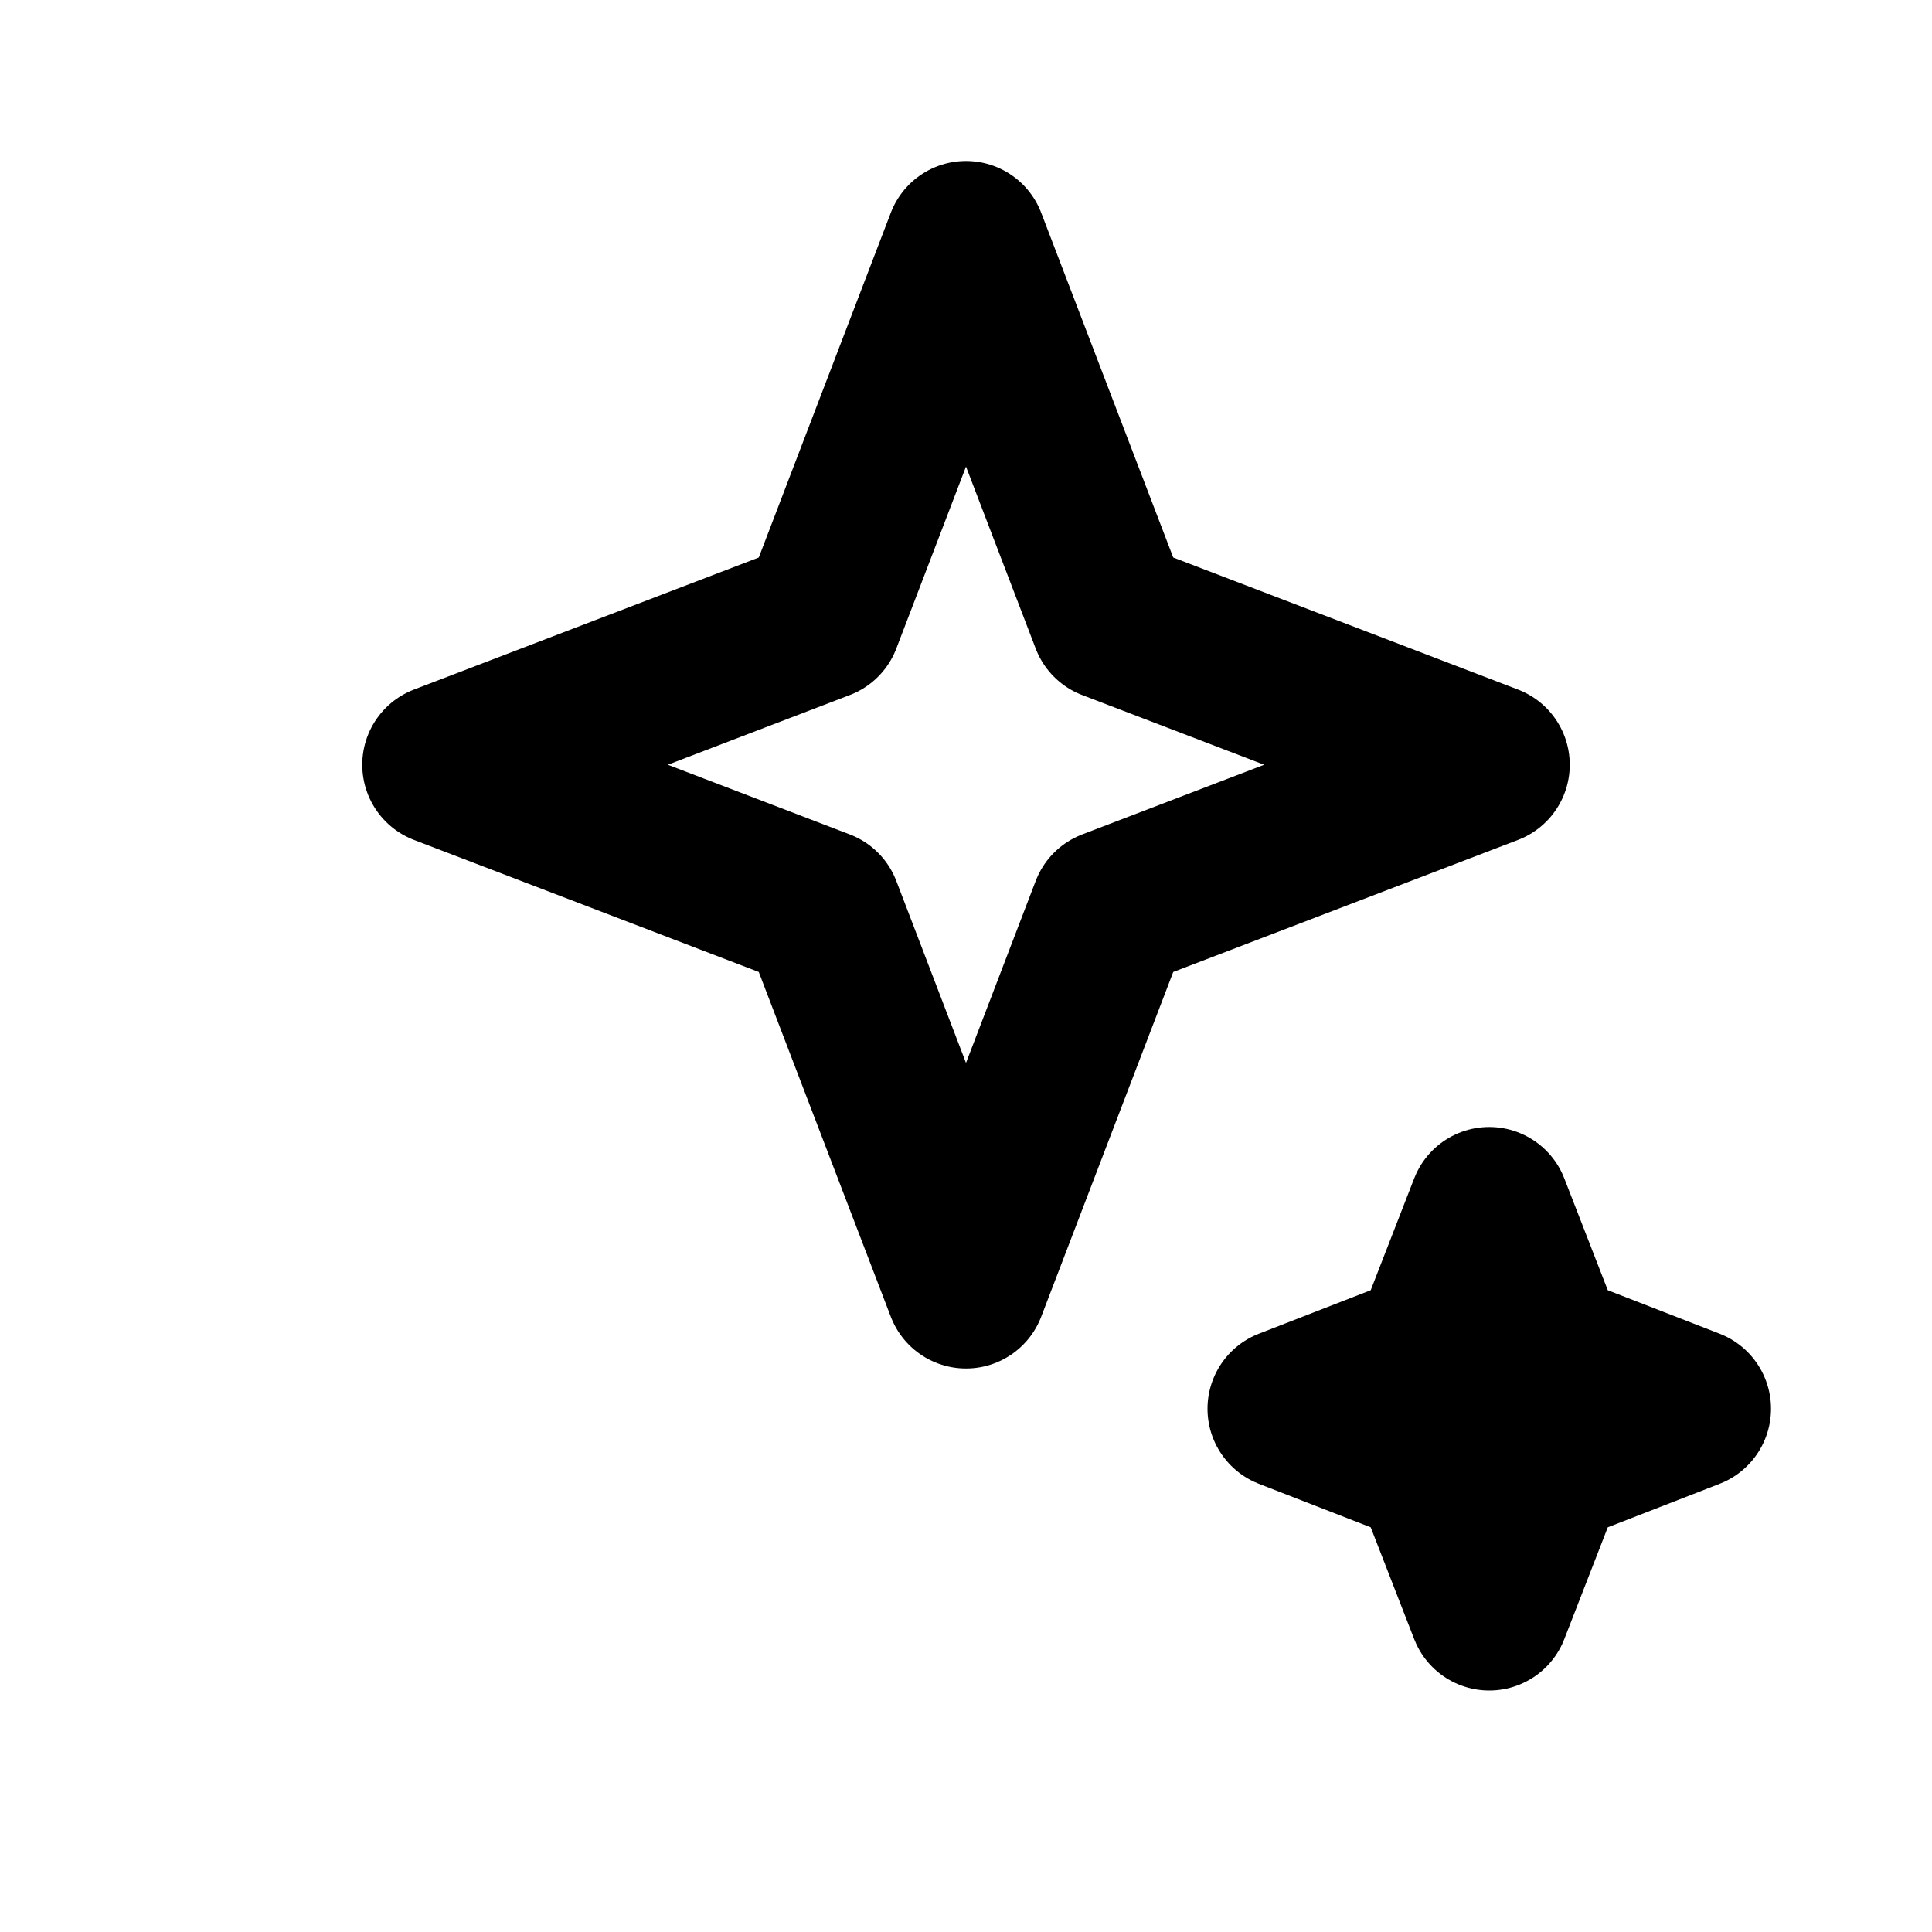
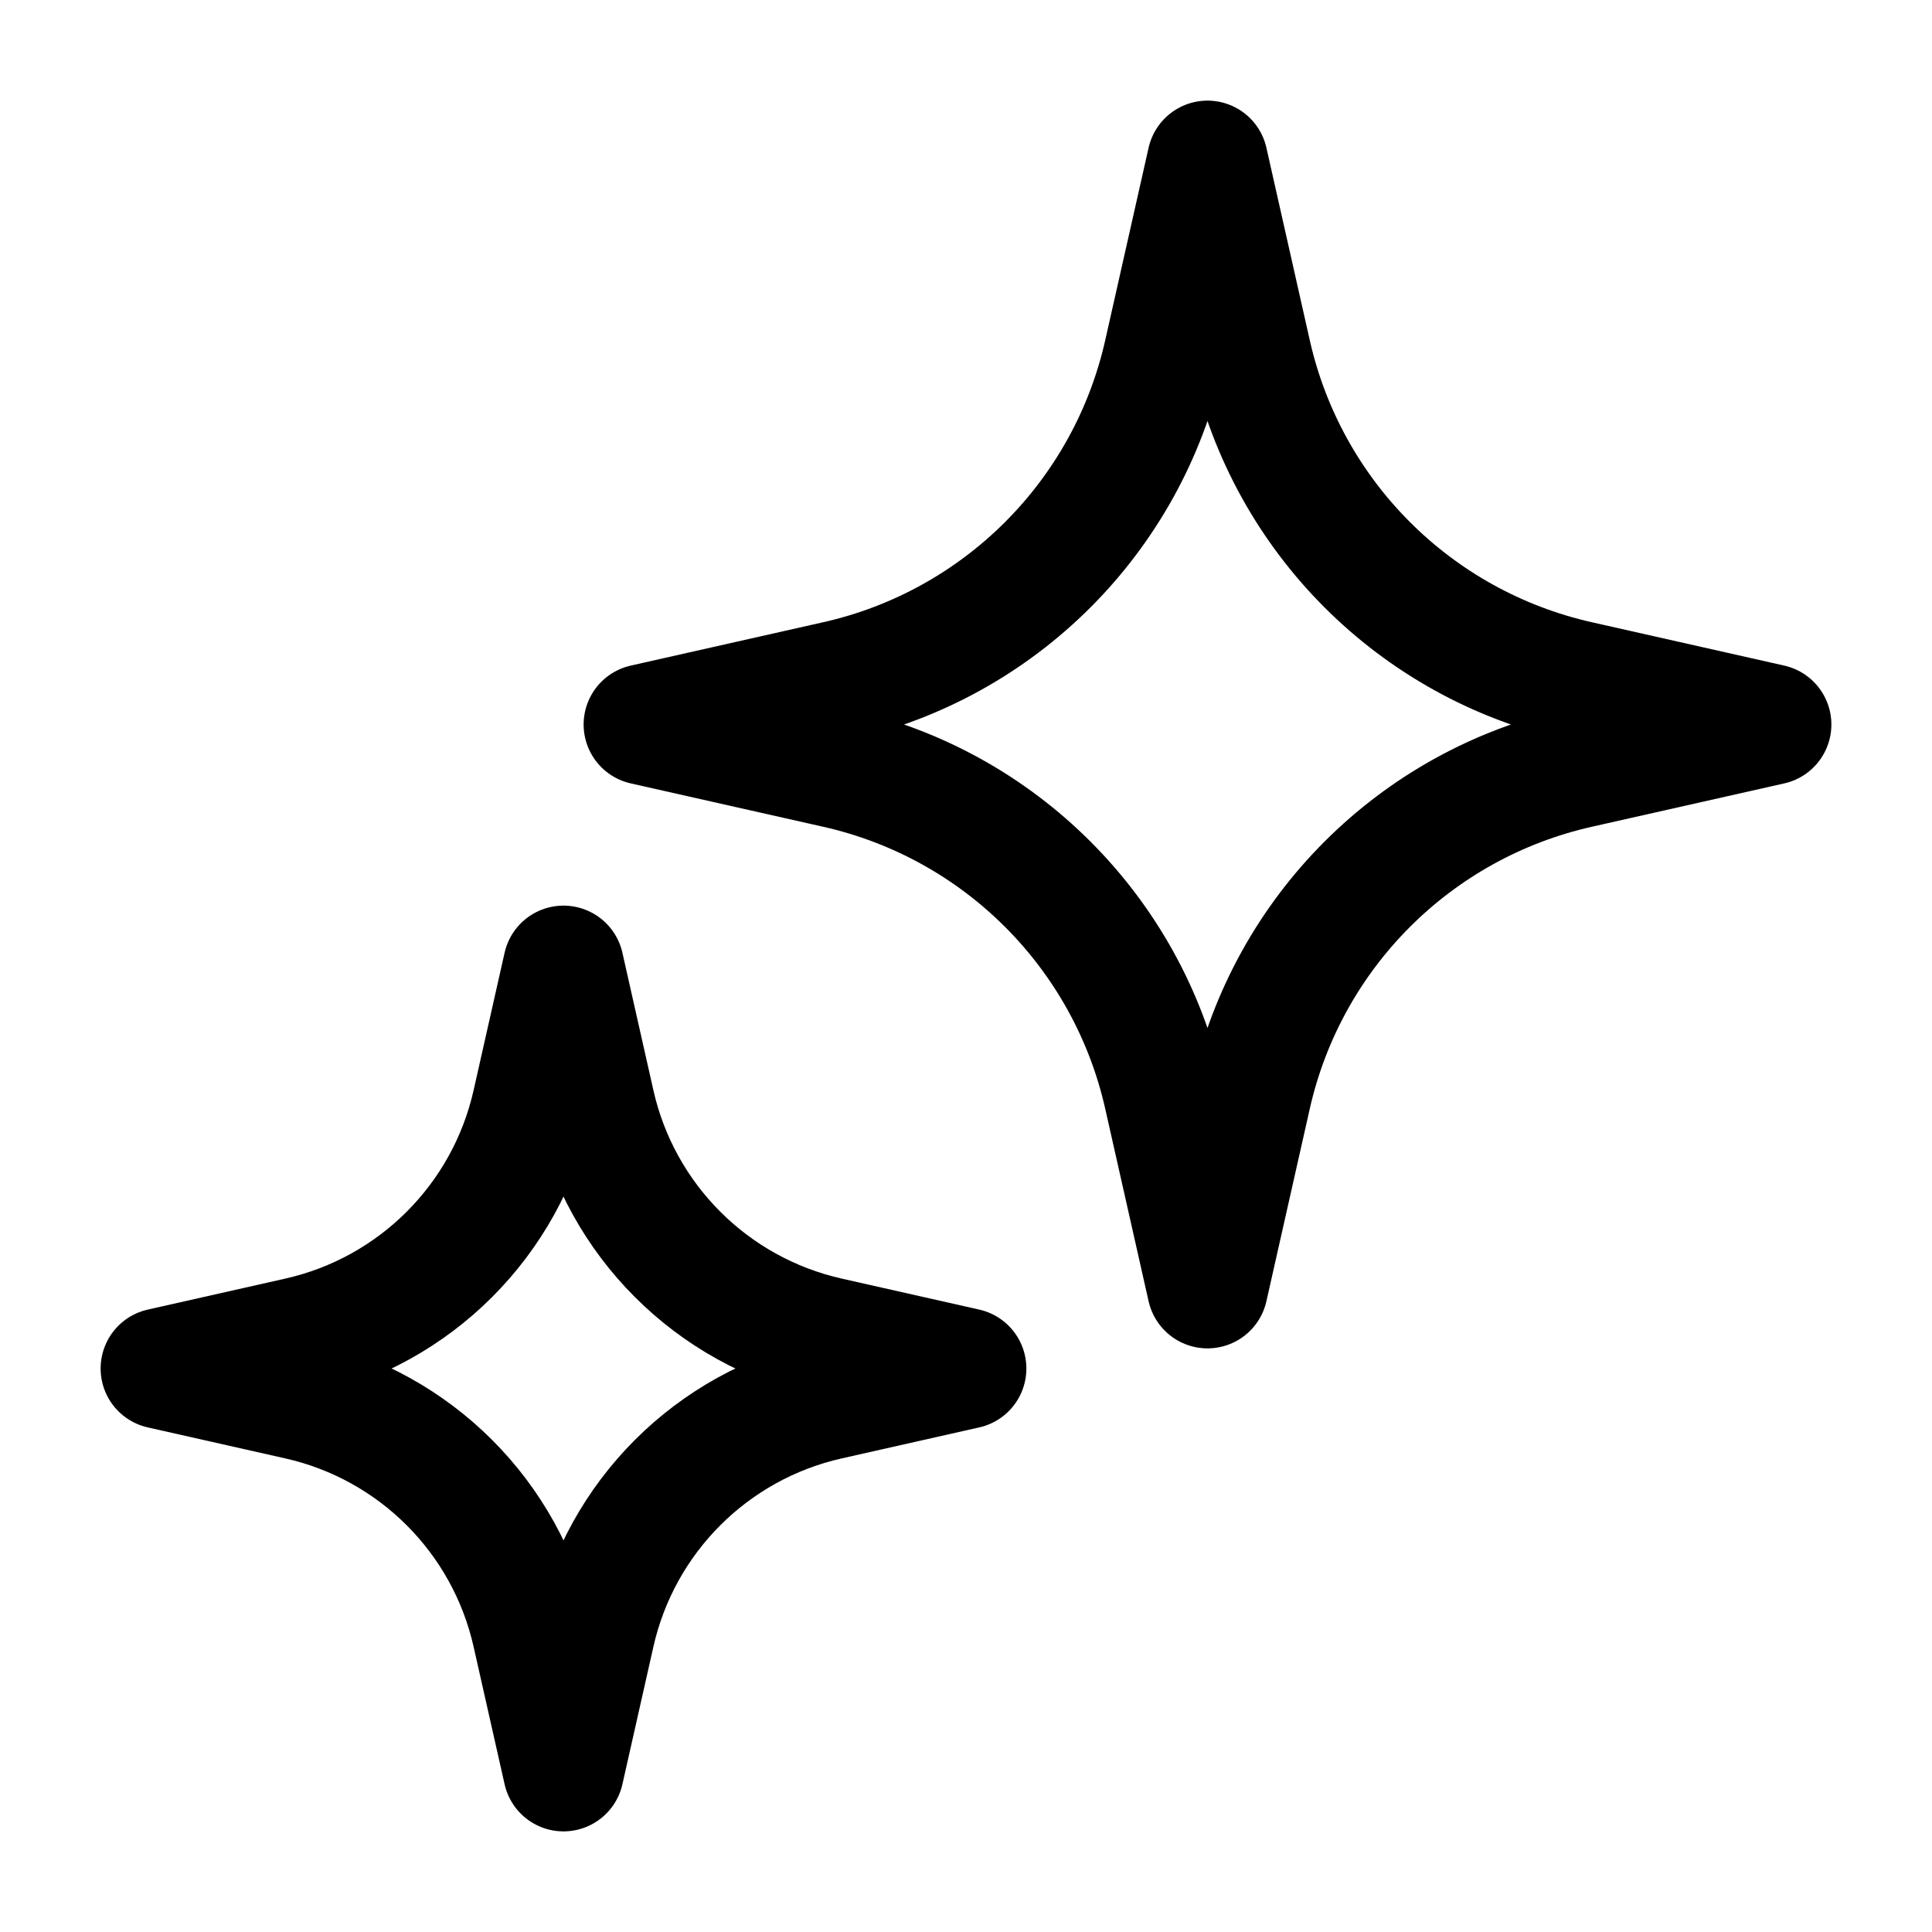
- <svg xmlns="http://www.w3.org/2000/svg" viewBox="0 0 24 24" fill="none" stroke="currentColor" stroke-width="2" stroke-linecap="round" stroke-linejoin="round">
-   <path d="M12 3l1.8 4.7L18.5 9.5 13.8 11.3 12 16l-1.8-4.7L5.5 9.5 10.2 7.7 12 3z" />
-   <path d="M18.5 15l.7 1.8 1.8.7-1.8.7-.7 1.8-.7-1.8-1.8-.7 1.8-.7.7-1.8z" />
+ <svg xmlns="http://www.w3.org/2000/svg" viewBox="0 0 24 24" fill="none">
+   <path d="M15 2L15.539 4.392C15.996 6.42 17.58 8.004 19.608 8.461L22 9L19.608 9.539C17.58 9.996 15.996 11.58 15.539 13.608L15 16L14.461 13.608C14.004 11.58 12.42 9.996 10.392 9.539L8 9L10.392 8.461C12.42 8.004 14.004 6.42 14.461 4.392L15 2Z" stroke="currentColor" stroke-linejoin="round" stroke-width="1.5" />
+   <path d="M7 12L7.385 13.708C7.711 15.157 8.843 16.289 10.292 16.615L12 17L10.292 17.385C8.843 17.711 7.711 18.843 7.385 20.292L7 22L6.615 20.292C6.289 18.843 5.157 17.711 3.708 17.385L2 17L3.708 16.615C5.157 16.289 6.289 15.157 6.615 13.708L7 12Z" stroke="currentColor" stroke-linejoin="round" stroke-width="1.5" />
</svg>
